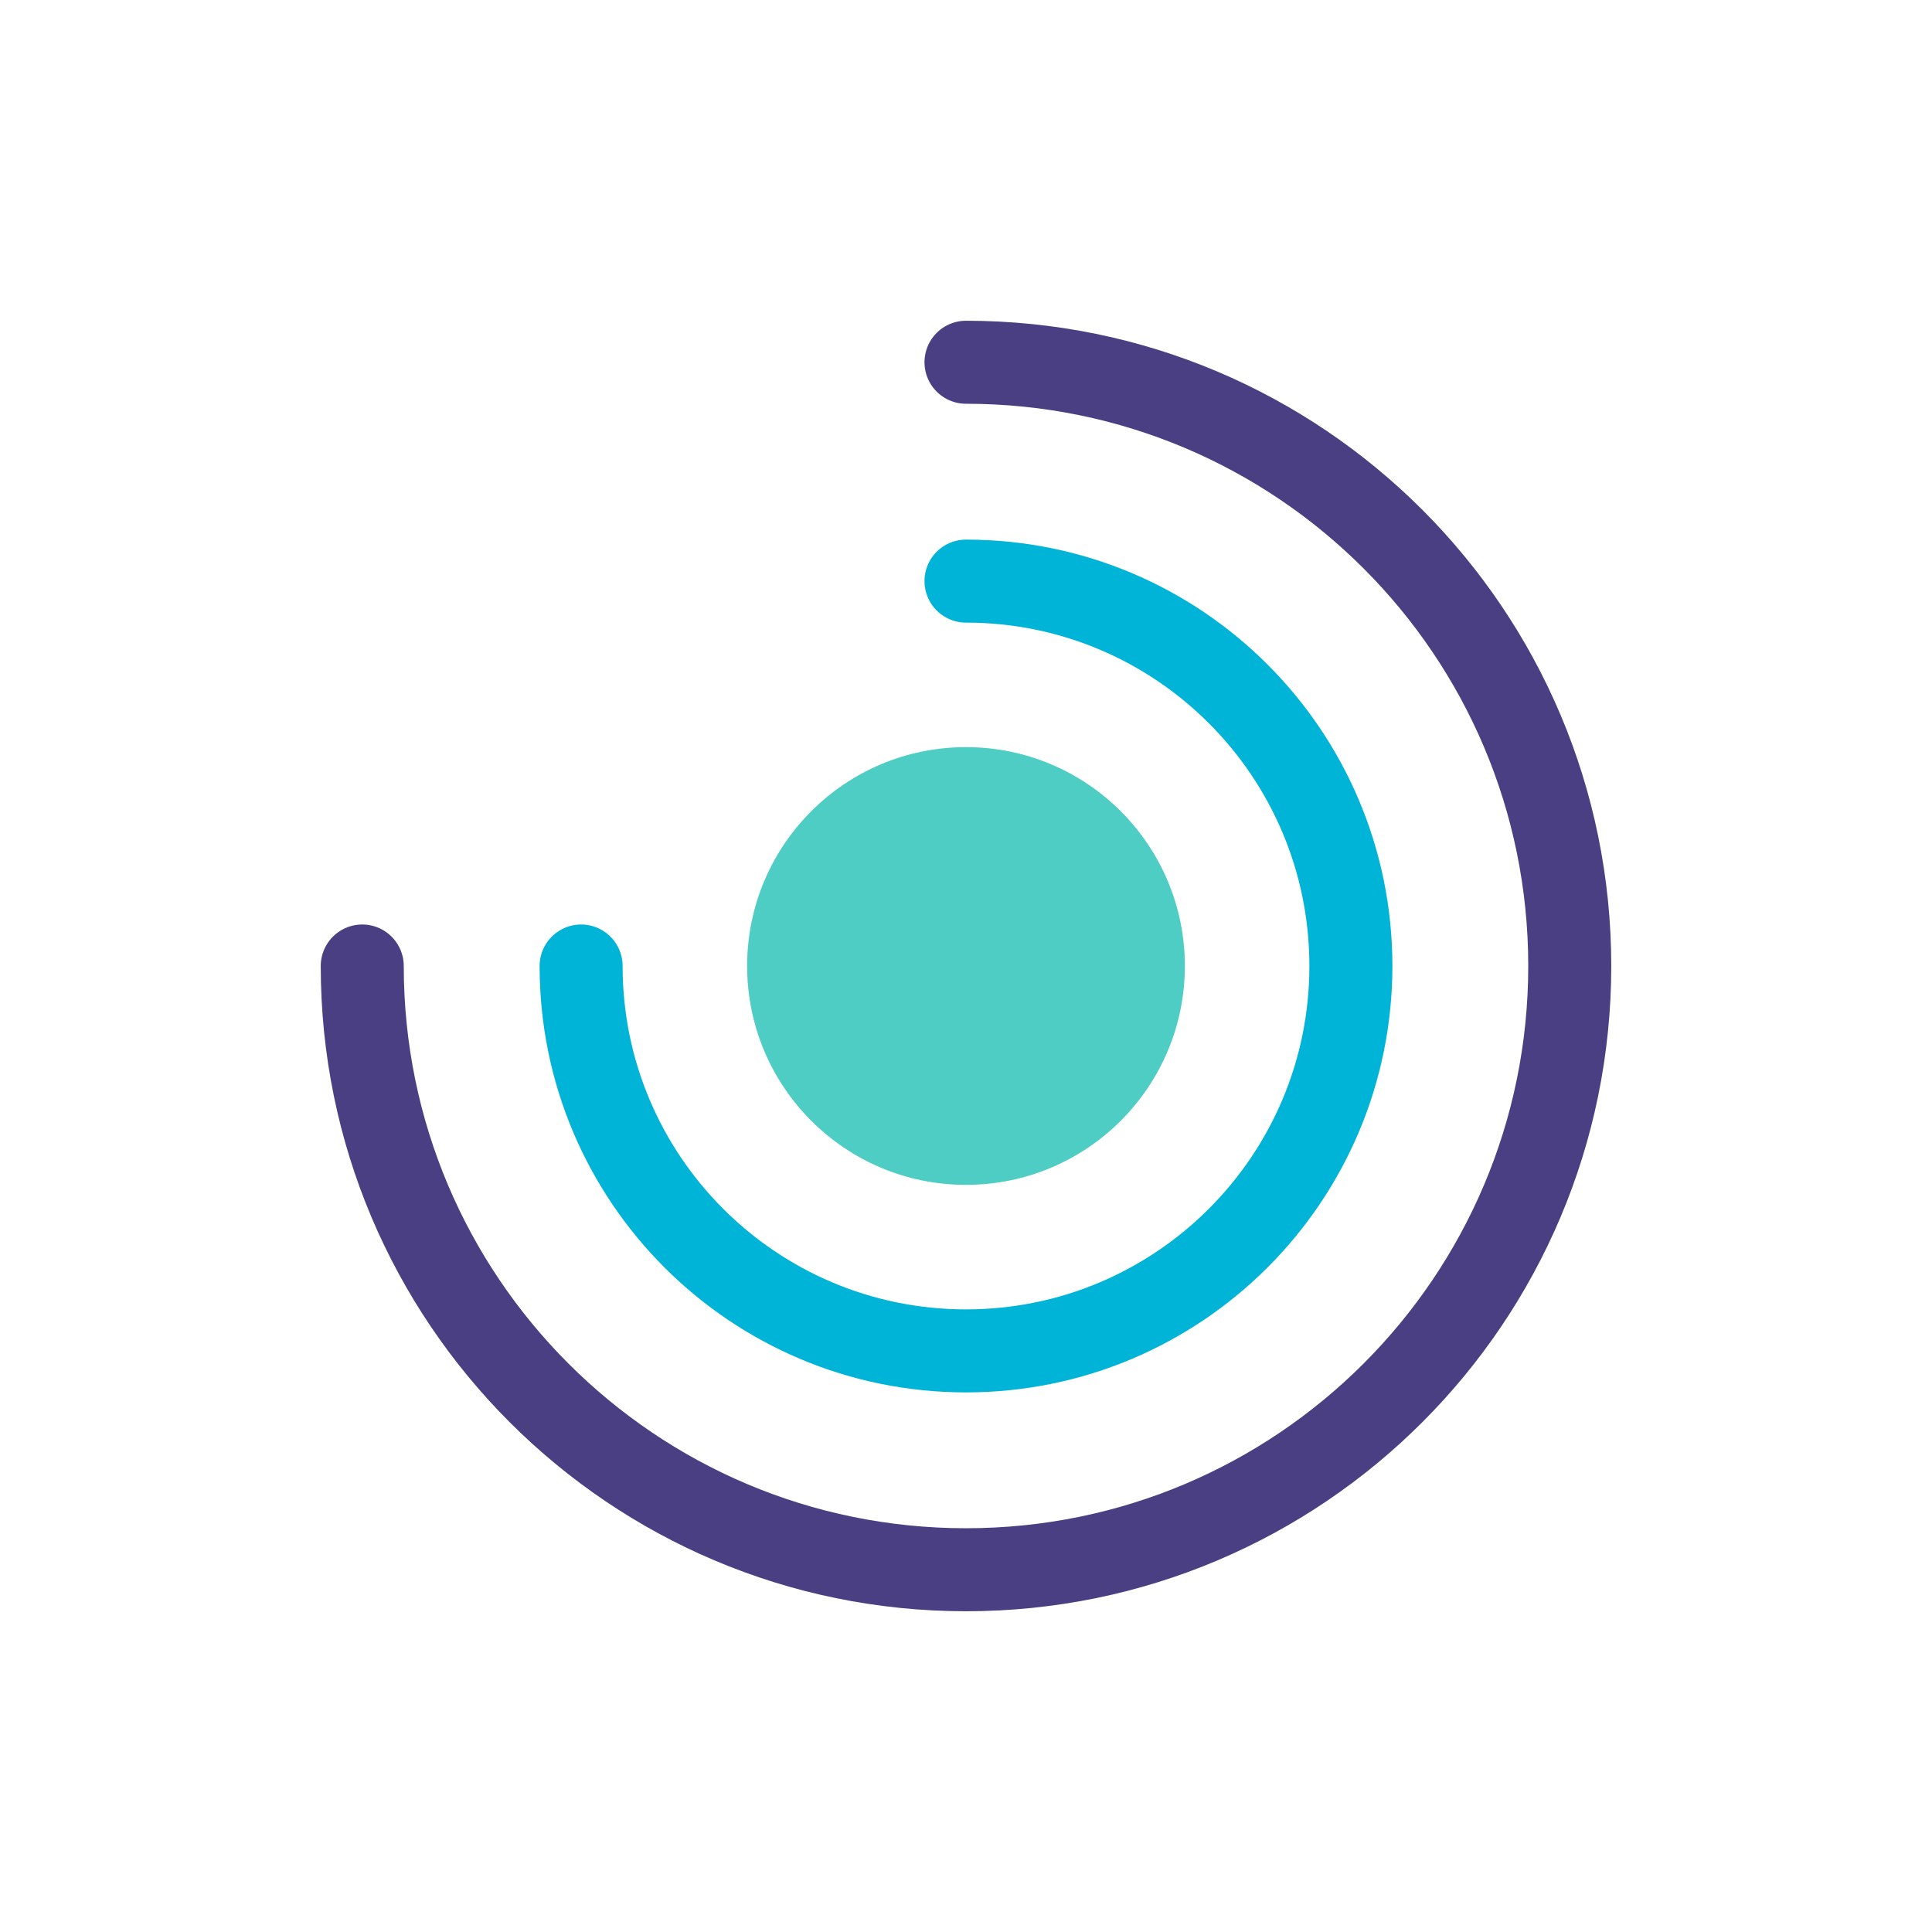
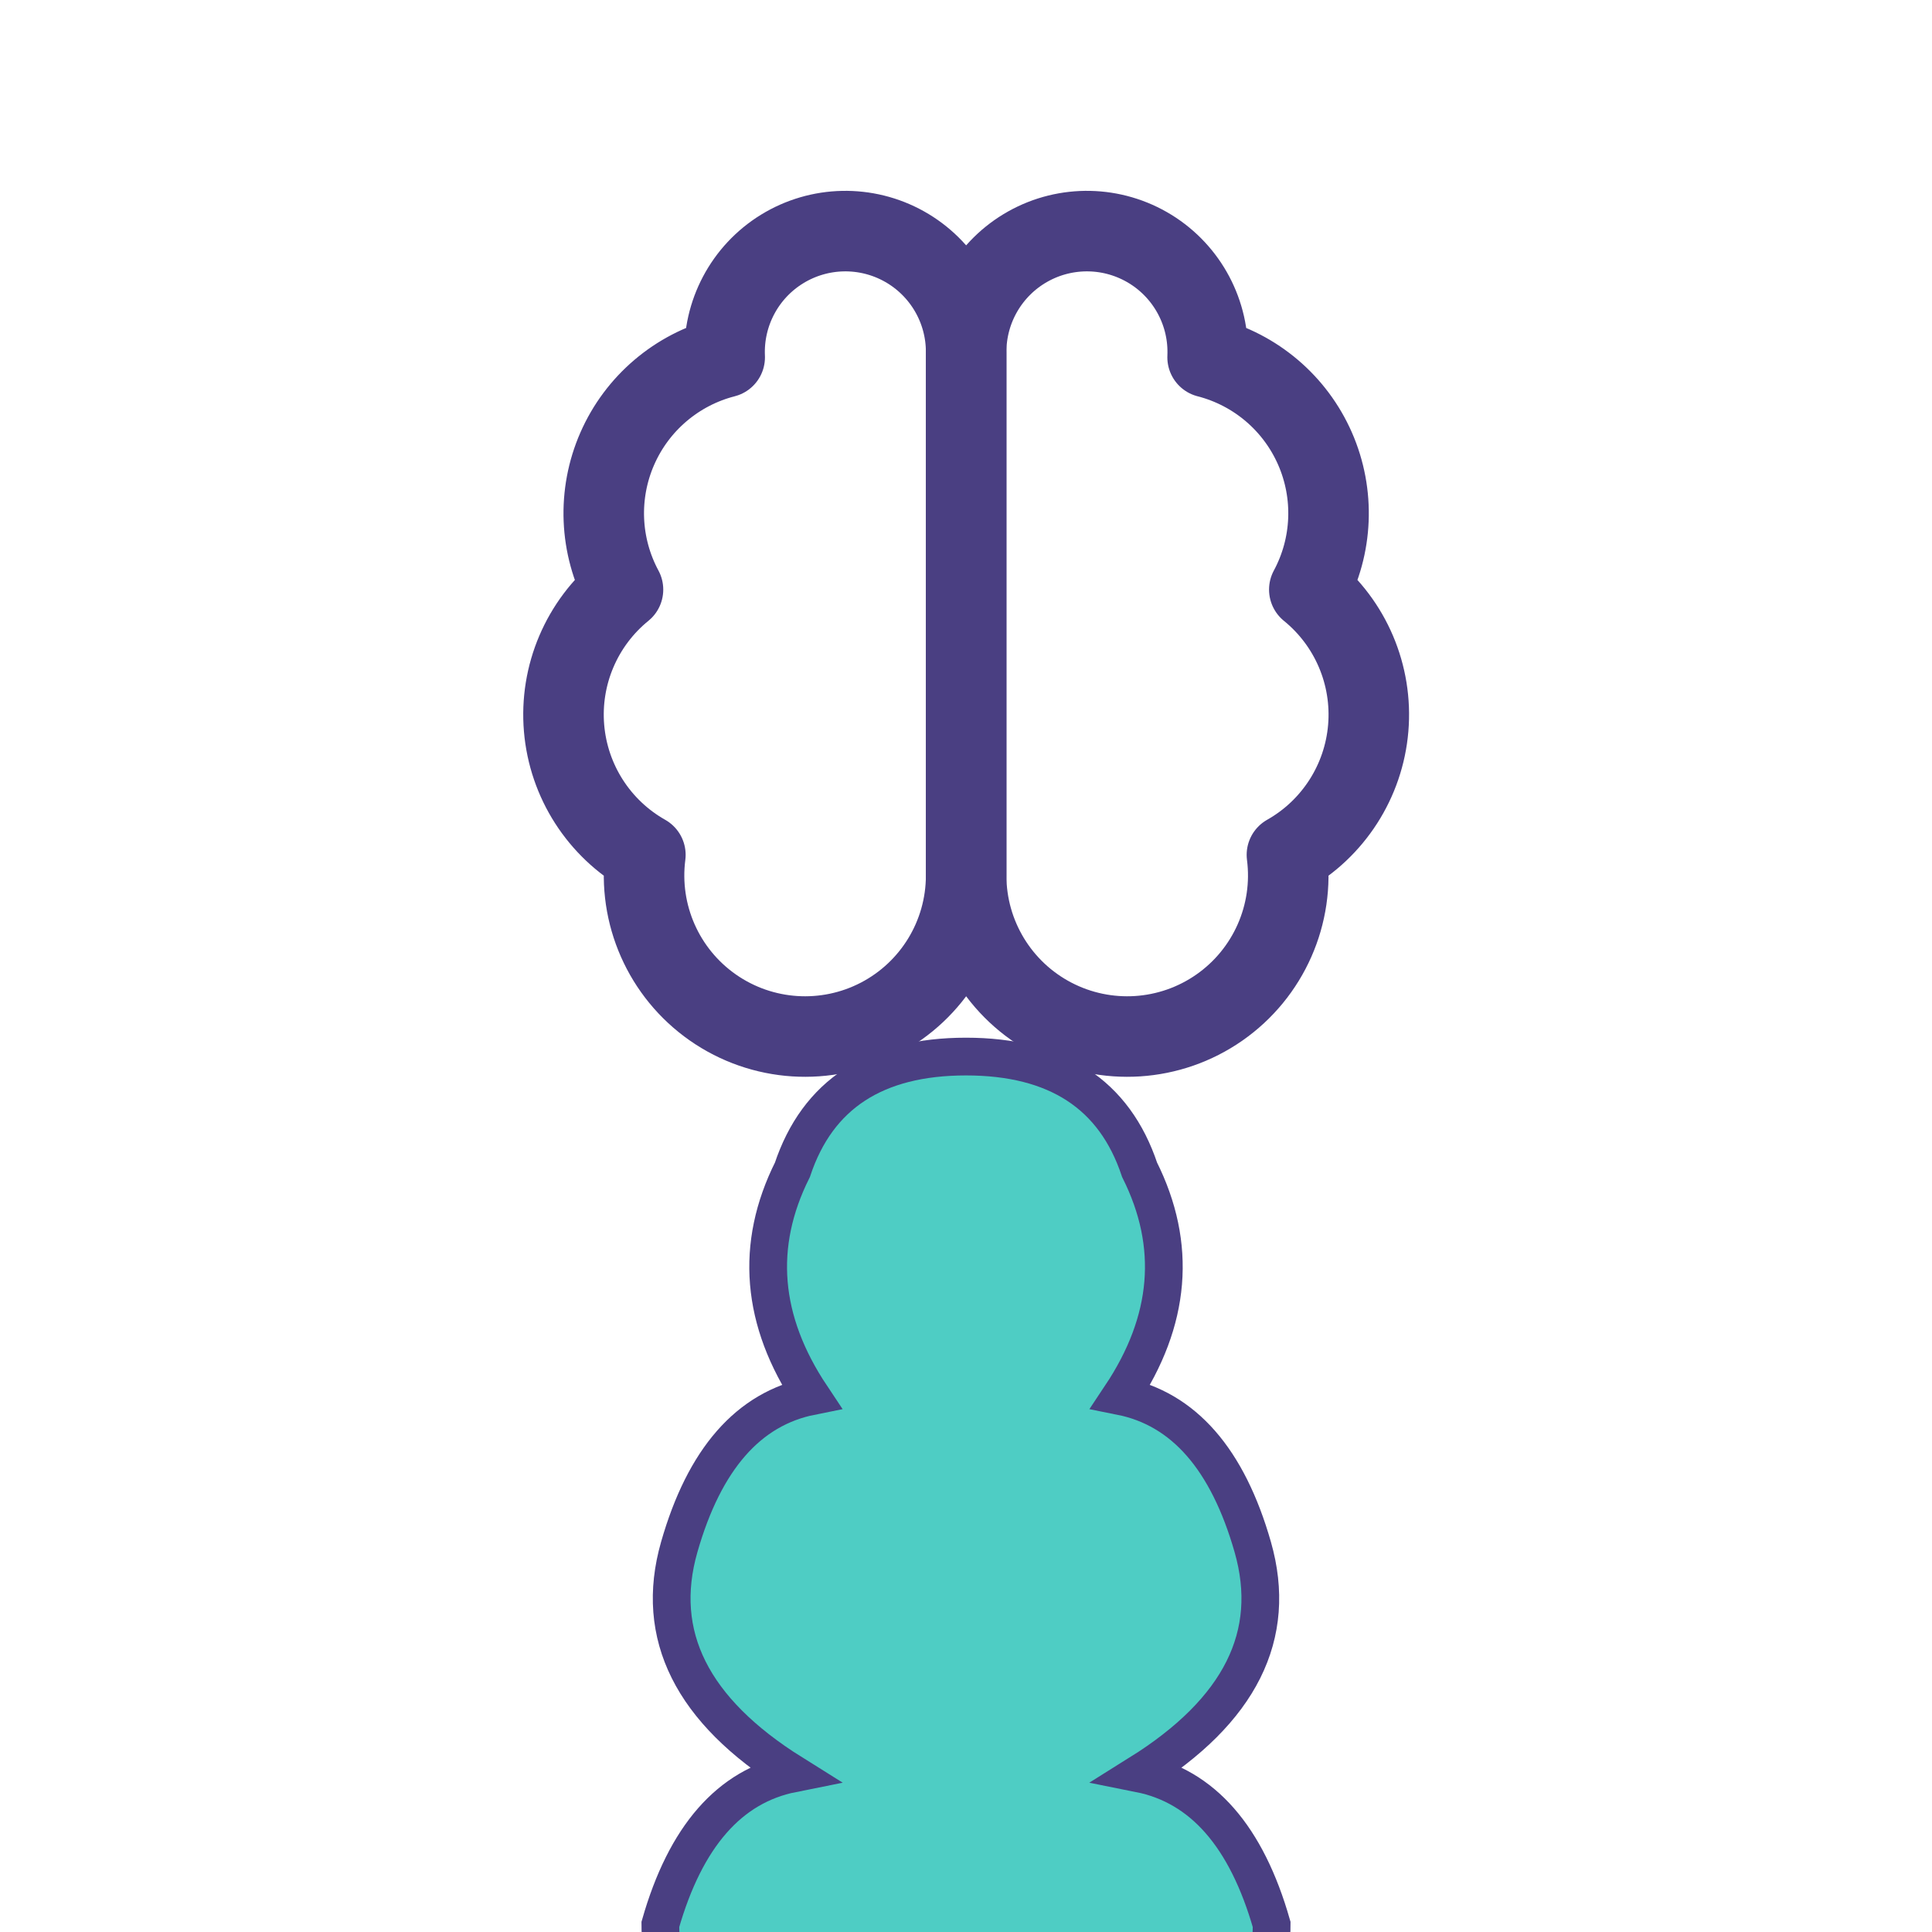
<svg xmlns="http://www.w3.org/2000/svg" width="512" height="512" viewBox="0 0 512 512">
-   <circle cx="256" cy="256" r="58" fill="#4ECDC4" />
-   <path d="M256 154 A102 102 0 1 1 154 256" fill="none" stroke="#00B4D8" stroke-width="22" stroke-linecap="round" />
-   <path d="M256 96 A160 160 0 1 1 96 256" fill="none" stroke="#4A3F82" stroke-width="22" stroke-linecap="round" />
+   <g transform="translate(128, 40) scale(10.67)" stroke="#4A3F82" stroke-width="2" stroke-linecap="round" stroke-linejoin="round" fill="none">
+     <path d="M12 5a3 3 0 1 0-5.997.125 4 4 0 0 0-2.526 5.77 4 4 0 0 0 .556 6.588A4 4 0 1 0 12 18Z" />
+     <path d="M12 5a3 3 0 1 1 5.997.125 4 4 0 0 1 2.526 5.77 4 4 0 0 1-.556 6.588A4 4 0 1 1 12 18Z" />
+   </g>
+   <path d="M256 280             Q220 280 210 310             Q195 340 215 370            Q190 375 180 410            Q170 445 210 470            Q185 475 175 510            Q175 555 256 555            Q337 555 337 510            Q327 475 302 470            Q342 445 332 410            Q322 375 297 370            Q317 340 302 310            Q292 280 256 280Z" fill="#4ECDC4" stroke="#4A3F82" stroke-width="10" />
</svg>
